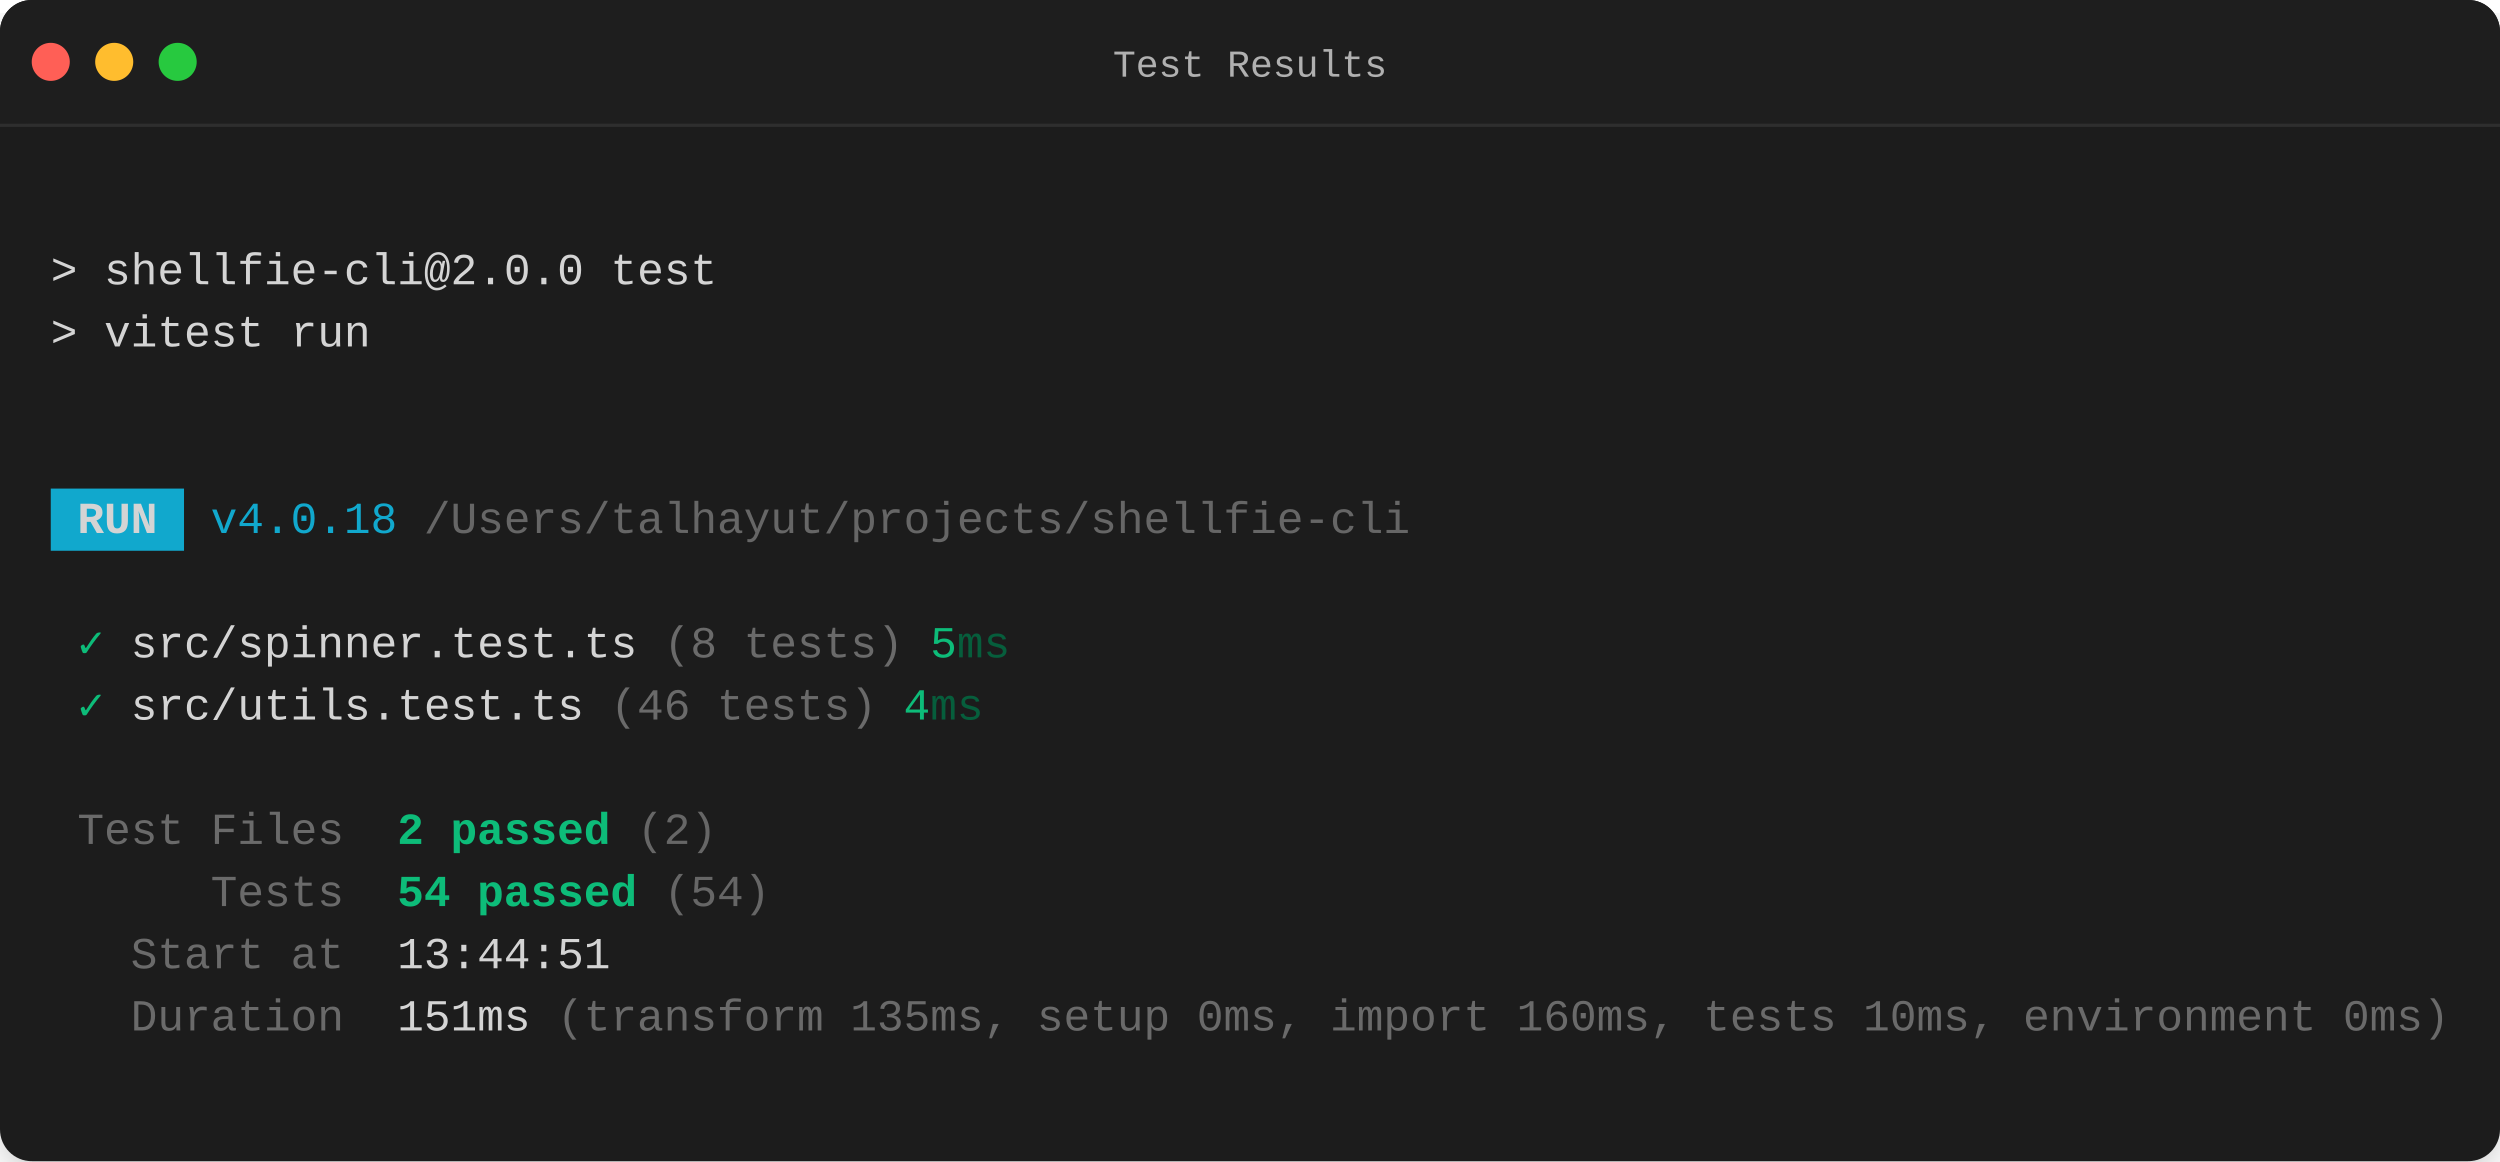
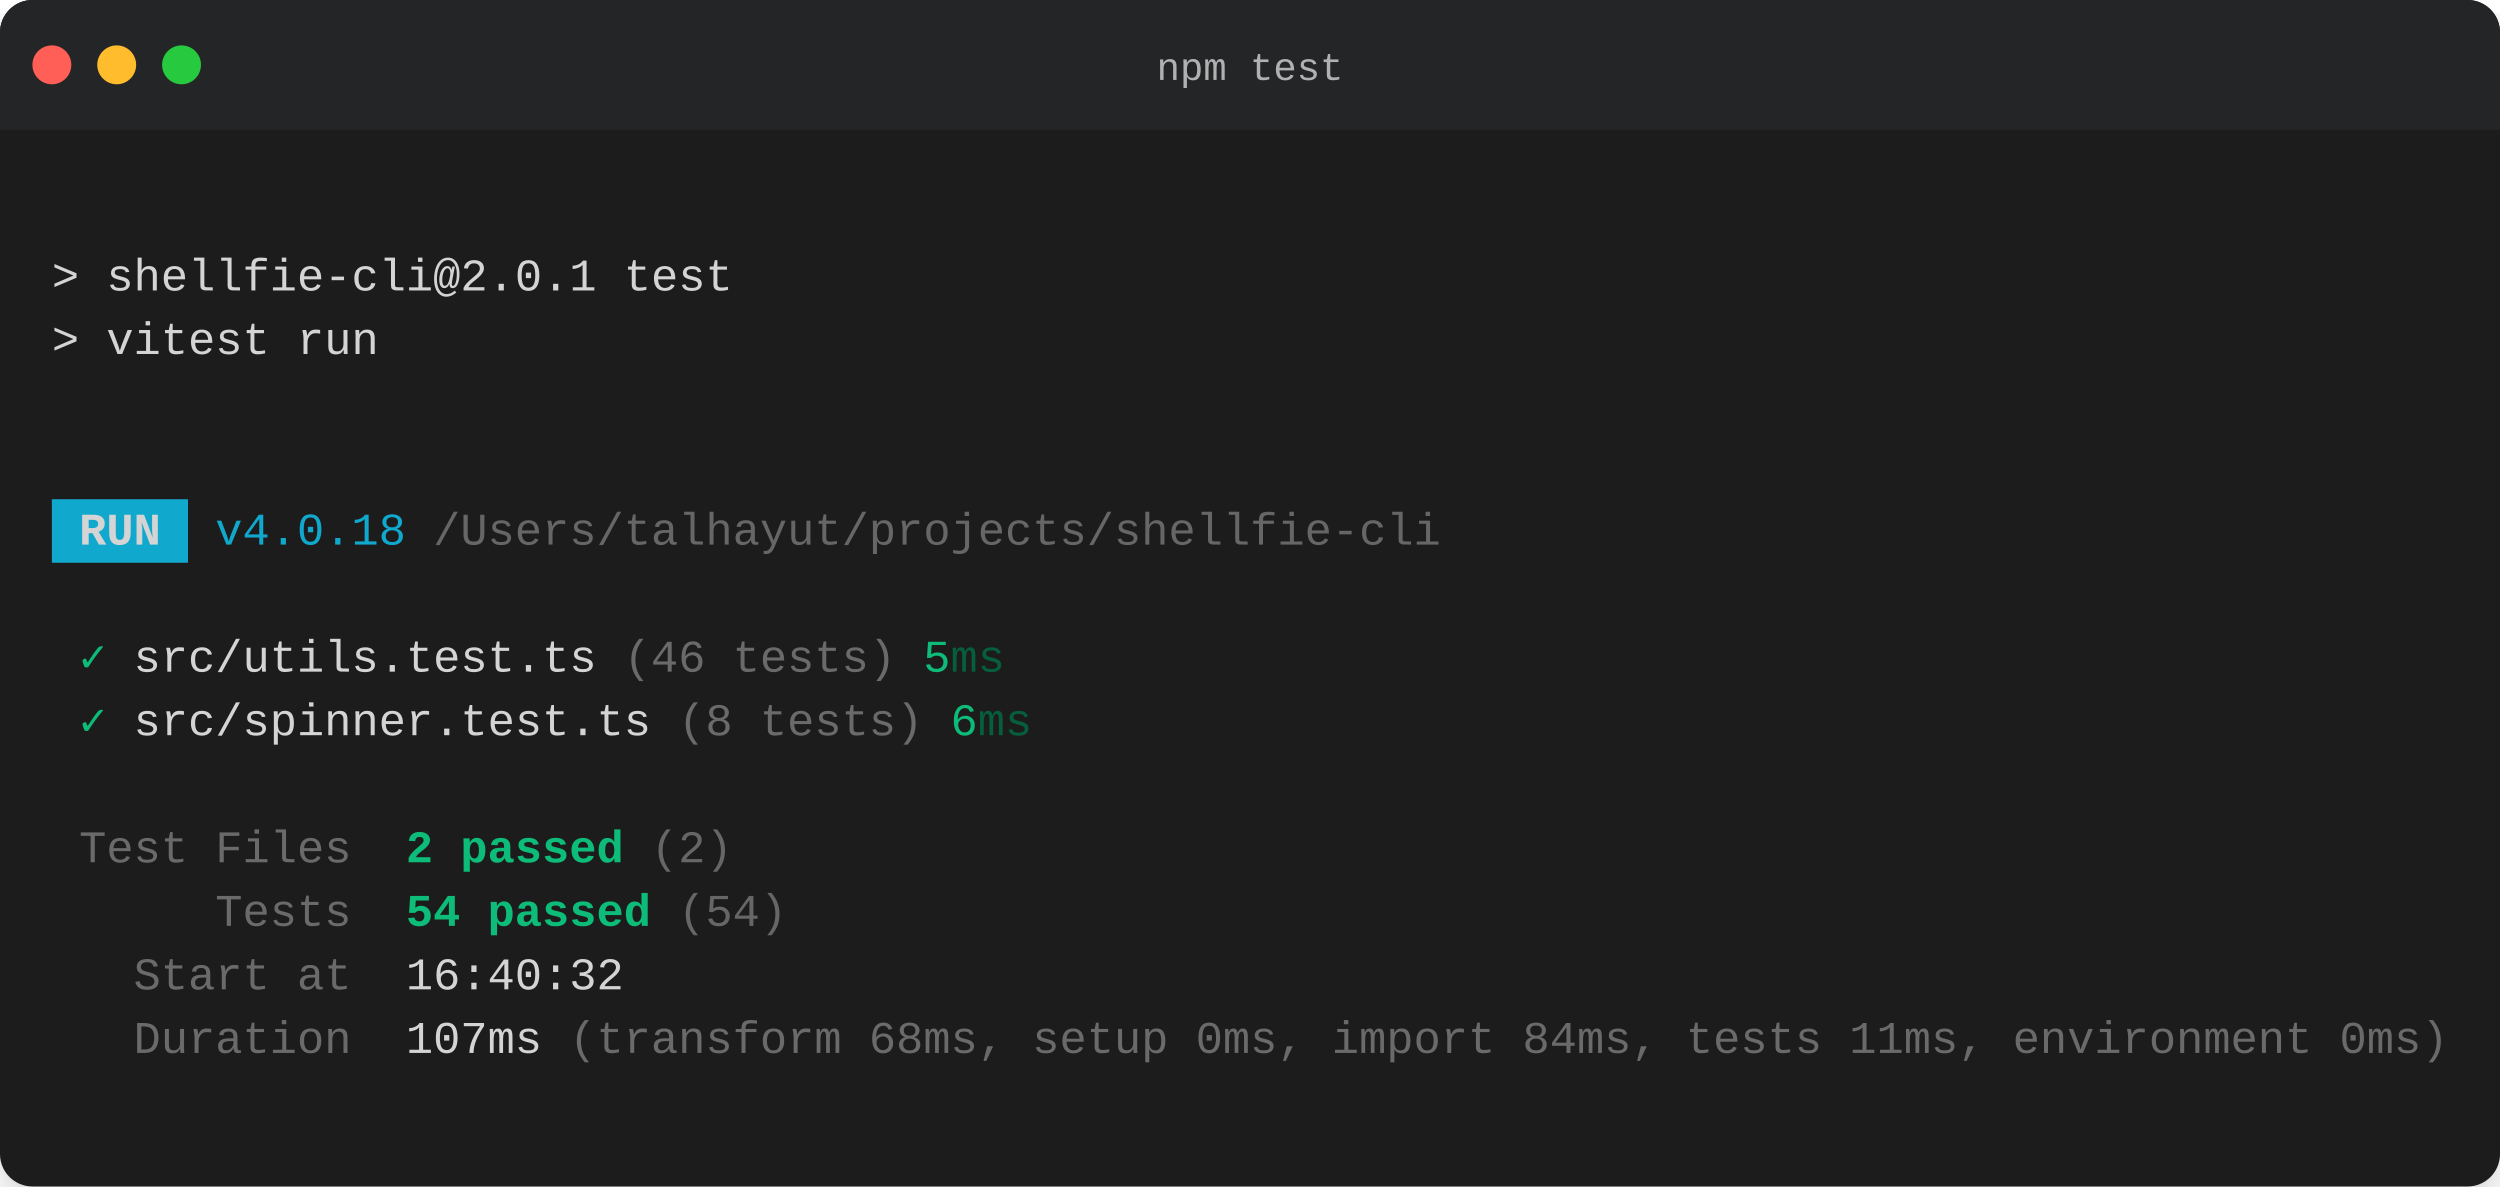
- <svg xmlns="http://www.w3.org/2000/svg" viewBox="0 0 788 366" width="788" height="366">
+ <svg xmlns="http://www.w3.org/2000/svg" viewBox="0 0 771.2 366" width="771.2" height="366">
  <defs>
    <filter id="shadow" x="-10%" y="-10%" width="120%" height="120%">
      <feDropShadow dx="0" dy="4" stdDeviation="8" flood-opacity="0.3" />
    </filter>
  </defs>
-   <rect x="0" y="0" width="788" height="366" fill="#1e1e1e" rx="10" ry="10" filter="url(#shadow)" />
+   <rect x="0" y="0" width="771.2" height="366" fill="#1e1e1e" rx="10" ry="10" filter="url(#shadow)" />
  <g class="title-bar">
-     <rect x="0" y="0" width="788" height="39" fill="#1e1e1e" rx="10" ry="10" />
-     <rect x="0" y="29" width="788" height="10" fill="#1e1e1e" />
-     <line x1="0" y1="39.5" x2="788" y2="39.5" stroke="#d4d4d41a" stroke-width="1" />
-     <circle cx="16" cy="19.5" r="6" fill="#ff5f56" />
-     <circle cx="36" cy="19.5" r="6" fill="#ffbd2e" />
-     <circle cx="56" cy="19.5" r="6" fill="#27c93f" />
-     <text x="394" y="24.167" fill="#d4d4d4" font-family="'SF Mono', 'Monaco', 'Menlo', 'Ubuntu Mono', 'Consolas', 'Courier New', monospace" font-size="12" text-anchor="middle" opacity="0.8">Test Results</text>
+     <rect x="0" y="0" width="771.2" height="40" fill="rgb(36, 37, 38)" rx="10" ry="10" />
+     <rect x="0" y="30" width="771.2" height="10" fill="rgb(36, 37, 38)" />
+     <circle cx="16" cy="20" r="6" fill="#ff5f56" />
+     <circle cx="36" cy="20" r="6" fill="#ffbd2e" />
+     <circle cx="56" cy="20" r="6" fill="#27c93f" />
+     <text x="385.6" y="24.667" fill="#d4d4d4" font-family="'SF Mono', 'Monaco', 'Menlo', 'Ubuntu Mono', 'Consolas', 'Courier New', monospace" font-size="12" text-anchor="middle" opacity="0.8">npm test</text>
  </g>
  <g class="backgrounds">
    <rect x="16" y="154" width="42" height="19.6" fill="#11a8cd" />
  </g>
  <g class="text">
    <text y="89.6" font-family="'SF Mono', 'Monaco', 'Menlo', 'Ubuntu Mono', 'Consolas', 'Courier New', monospace" font-size="14" xml:space="preserve">
-       <tspan x="16" fill="#d4d4d4">&gt; shellfie-cli@2.0.0 test</tspan>
+       <tspan x="16" fill="#d4d4d4">&gt; shellfie-cli@2.0.1 test</tspan>
    </text>
    <text y="109.2" font-family="'SF Mono', 'Monaco', 'Menlo', 'Ubuntu Mono', 'Consolas', 'Courier New', monospace" font-size="14" xml:space="preserve">
      <tspan x="16" fill="#d4d4d4">&gt; vitest run</tspan>
    </text>
    <text y="168" font-family="'SF Mono', 'Monaco', 'Menlo', 'Ubuntu Mono', 'Consolas', 'Courier New', monospace" font-size="14" xml:space="preserve">
      <tspan x="16" fill="#d4d4d4" font-weight="bold"> RUN </tspan>
      <tspan x="58" fill="#d4d4d4"> </tspan>
      <tspan x="66.4" fill="#11a8cd">v4.0.18 </tspan>
      <tspan x="133.6" fill="#666666">/Users/talhayut/projects/shellfie-cli</tspan>
    </text>
    <text y="207.2" font-family="'SF Mono', 'Monaco', 'Menlo', 'Ubuntu Mono', 'Consolas', 'Courier New', monospace" font-size="14" xml:space="preserve">
      <tspan x="16" fill="#d4d4d4"> </tspan>
      <tspan x="24.4" fill="#0dbc79">✓</tspan>
+       <tspan x="32.8" fill="#d4d4d4"> src/utils.test.ts </tspan>
+       <tspan x="192.4" fill="#6a6a6a">(</tspan>
+       <tspan x="200.8" fill="#6a6a6a">46 tests</tspan>
+       <tspan x="268" fill="#6a6a6a">)</tspan>
+       <tspan x="276.4" fill="#0dbc79"> 5</tspan>
+       <tspan x="293.2" fill="#065e3c">ms</tspan>
+     </text>
+     <text y="226.8" font-family="'SF Mono', 'Monaco', 'Menlo', 'Ubuntu Mono', 'Consolas', 'Courier New', monospace" font-size="14" xml:space="preserve">
+       <tspan x="16" fill="#d4d4d4"> </tspan>
+       <tspan x="24.4" fill="#0dbc79">✓</tspan>
      <tspan x="32.8" fill="#d4d4d4"> src/spinner.test.ts </tspan>
      <tspan x="209.2" fill="#6a6a6a">(</tspan>
      <tspan x="217.6" fill="#6a6a6a">8 tests</tspan>
      <tspan x="276.4" fill="#6a6a6a">)</tspan>
-       <tspan x="284.8" fill="#0dbc79"> 5</tspan>
+       <tspan x="284.8" fill="#0dbc79"> 6</tspan>
      <tspan x="301.6" fill="#065e3c">ms</tspan>
-     </text>
-     <text y="226.8" font-family="'SF Mono', 'Monaco', 'Menlo', 'Ubuntu Mono', 'Consolas', 'Courier New', monospace" font-size="14" xml:space="preserve">
-       <tspan x="16" fill="#d4d4d4"> </tspan>
-       <tspan x="24.4" fill="#0dbc79">✓</tspan>
-       <tspan x="32.8" fill="#d4d4d4"> src/utils.test.ts </tspan>
-       <tspan x="192.4" fill="#6a6a6a">(</tspan>
-       <tspan x="200.8" fill="#6a6a6a">46 tests</tspan>
-       <tspan x="268" fill="#6a6a6a">)</tspan>
-       <tspan x="276.4" fill="#0dbc79"> 4</tspan>
-       <tspan x="293.2" fill="#065e3c">ms</tspan>
    </text>
    <text y="266" font-family="'SF Mono', 'Monaco', 'Menlo', 'Ubuntu Mono', 'Consolas', 'Courier New', monospace" font-size="14" xml:space="preserve">
      <tspan x="16" fill="#6a6a6a"> Test Files </tspan>
      <tspan x="116.8" fill="#d4d4d4"> </tspan>
      <tspan x="125.2" fill="#0dbc79" font-weight="bold">2 passed</tspan>
      <tspan x="192.4" fill="#666666"> (2)</tspan>
    </text>
    <text y="285.6" font-family="'SF Mono', 'Monaco', 'Menlo', 'Ubuntu Mono', 'Consolas', 'Courier New', monospace" font-size="14" xml:space="preserve">
      <tspan x="16" fill="#6a6a6a">      Tests </tspan>
      <tspan x="116.8" fill="#d4d4d4"> </tspan>
      <tspan x="125.2" fill="#0dbc79" font-weight="bold">54 passed</tspan>
      <tspan x="200.8" fill="#666666"> (54)</tspan>
    </text>
    <text y="305.2" font-family="'SF Mono', 'Monaco', 'Menlo', 'Ubuntu Mono', 'Consolas', 'Courier New', monospace" font-size="14" xml:space="preserve">
      <tspan x="16" fill="#6a6a6a">   Start at </tspan>
-       <tspan x="116.8" fill="#d4d4d4"> 13:44:51</tspan>
+       <tspan x="116.8" fill="#d4d4d4"> 16:40:32</tspan>
    </text>
    <text y="324.8" font-family="'SF Mono', 'Monaco', 'Menlo', 'Ubuntu Mono', 'Consolas', 'Courier New', monospace" font-size="14" xml:space="preserve">
      <tspan x="16" fill="#6a6a6a">   Duration </tspan>
-       <tspan x="116.8" fill="#d4d4d4"> 151ms</tspan>
-       <tspan x="167.2" fill="#6a6a6a"> (transform 135ms, setup 0ms, import 160ms, tests 10ms, environment 0ms)</tspan>
+       <tspan x="116.8" fill="#d4d4d4"> 107ms</tspan>
+       <tspan x="167.2" fill="#6a6a6a"> (transform 68ms, setup 0ms, import 84ms, tests 11ms, environment 0ms)</tspan>
    </text>
  </g>
</svg>
